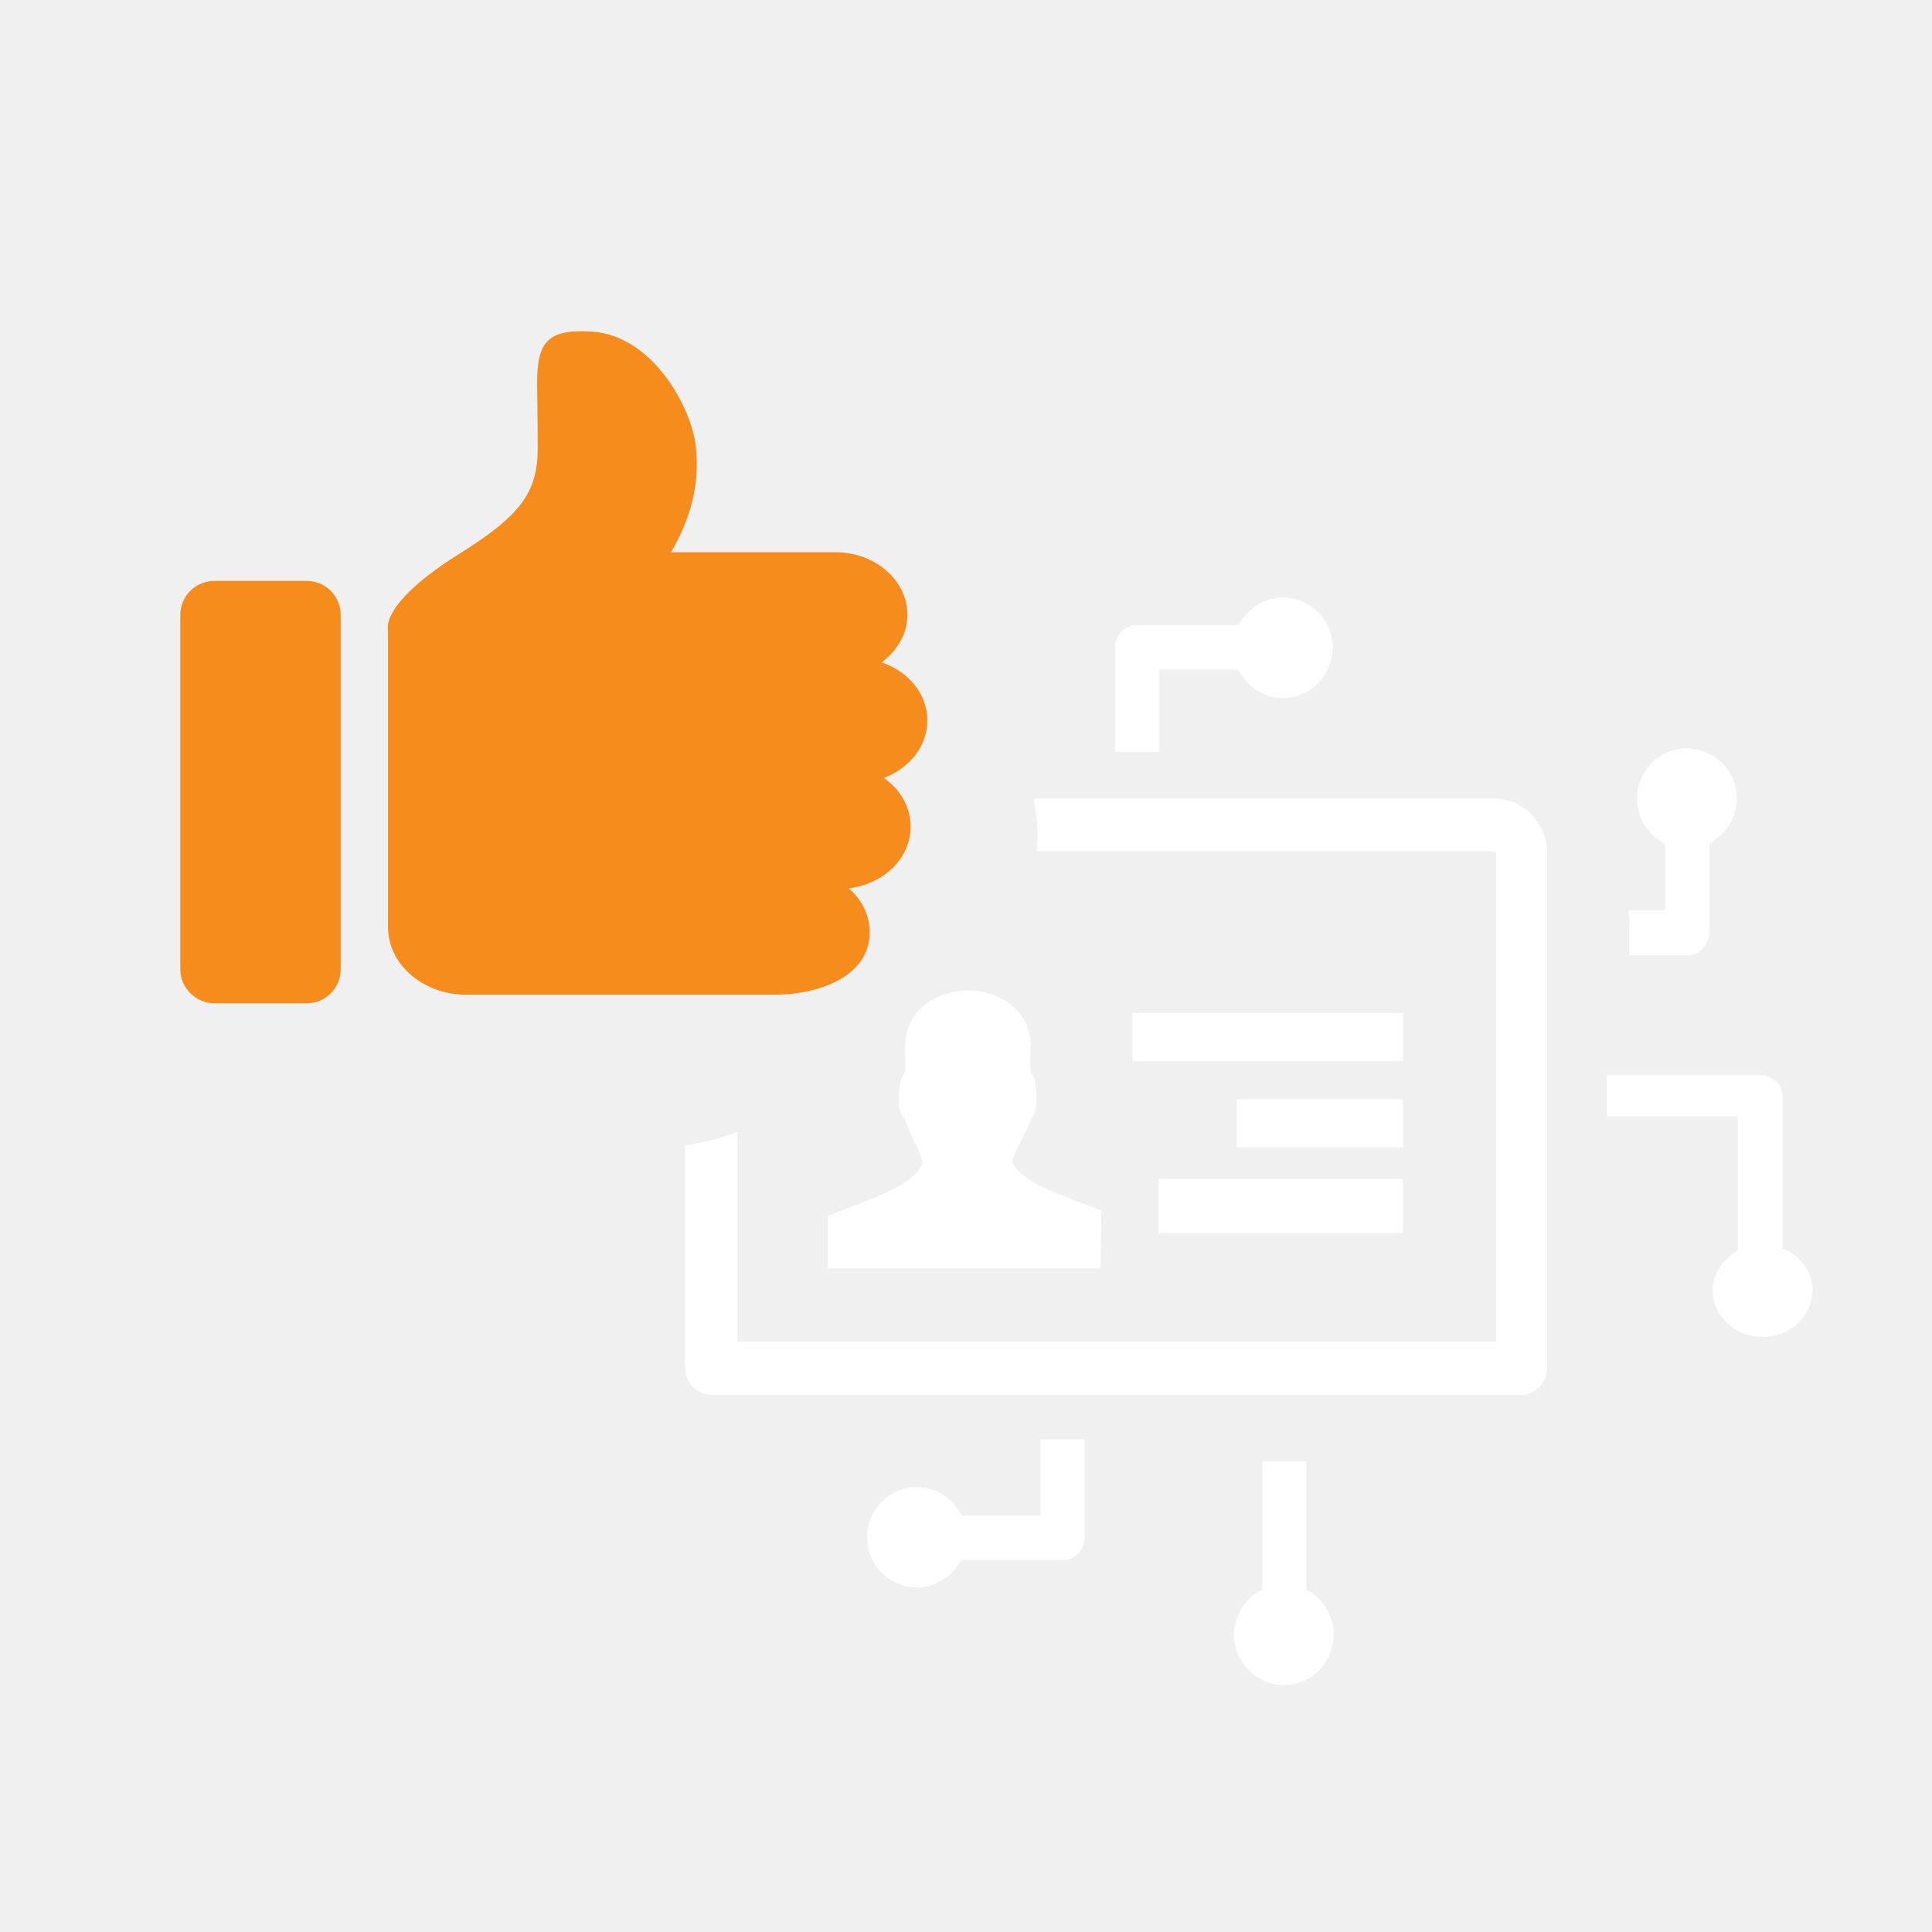
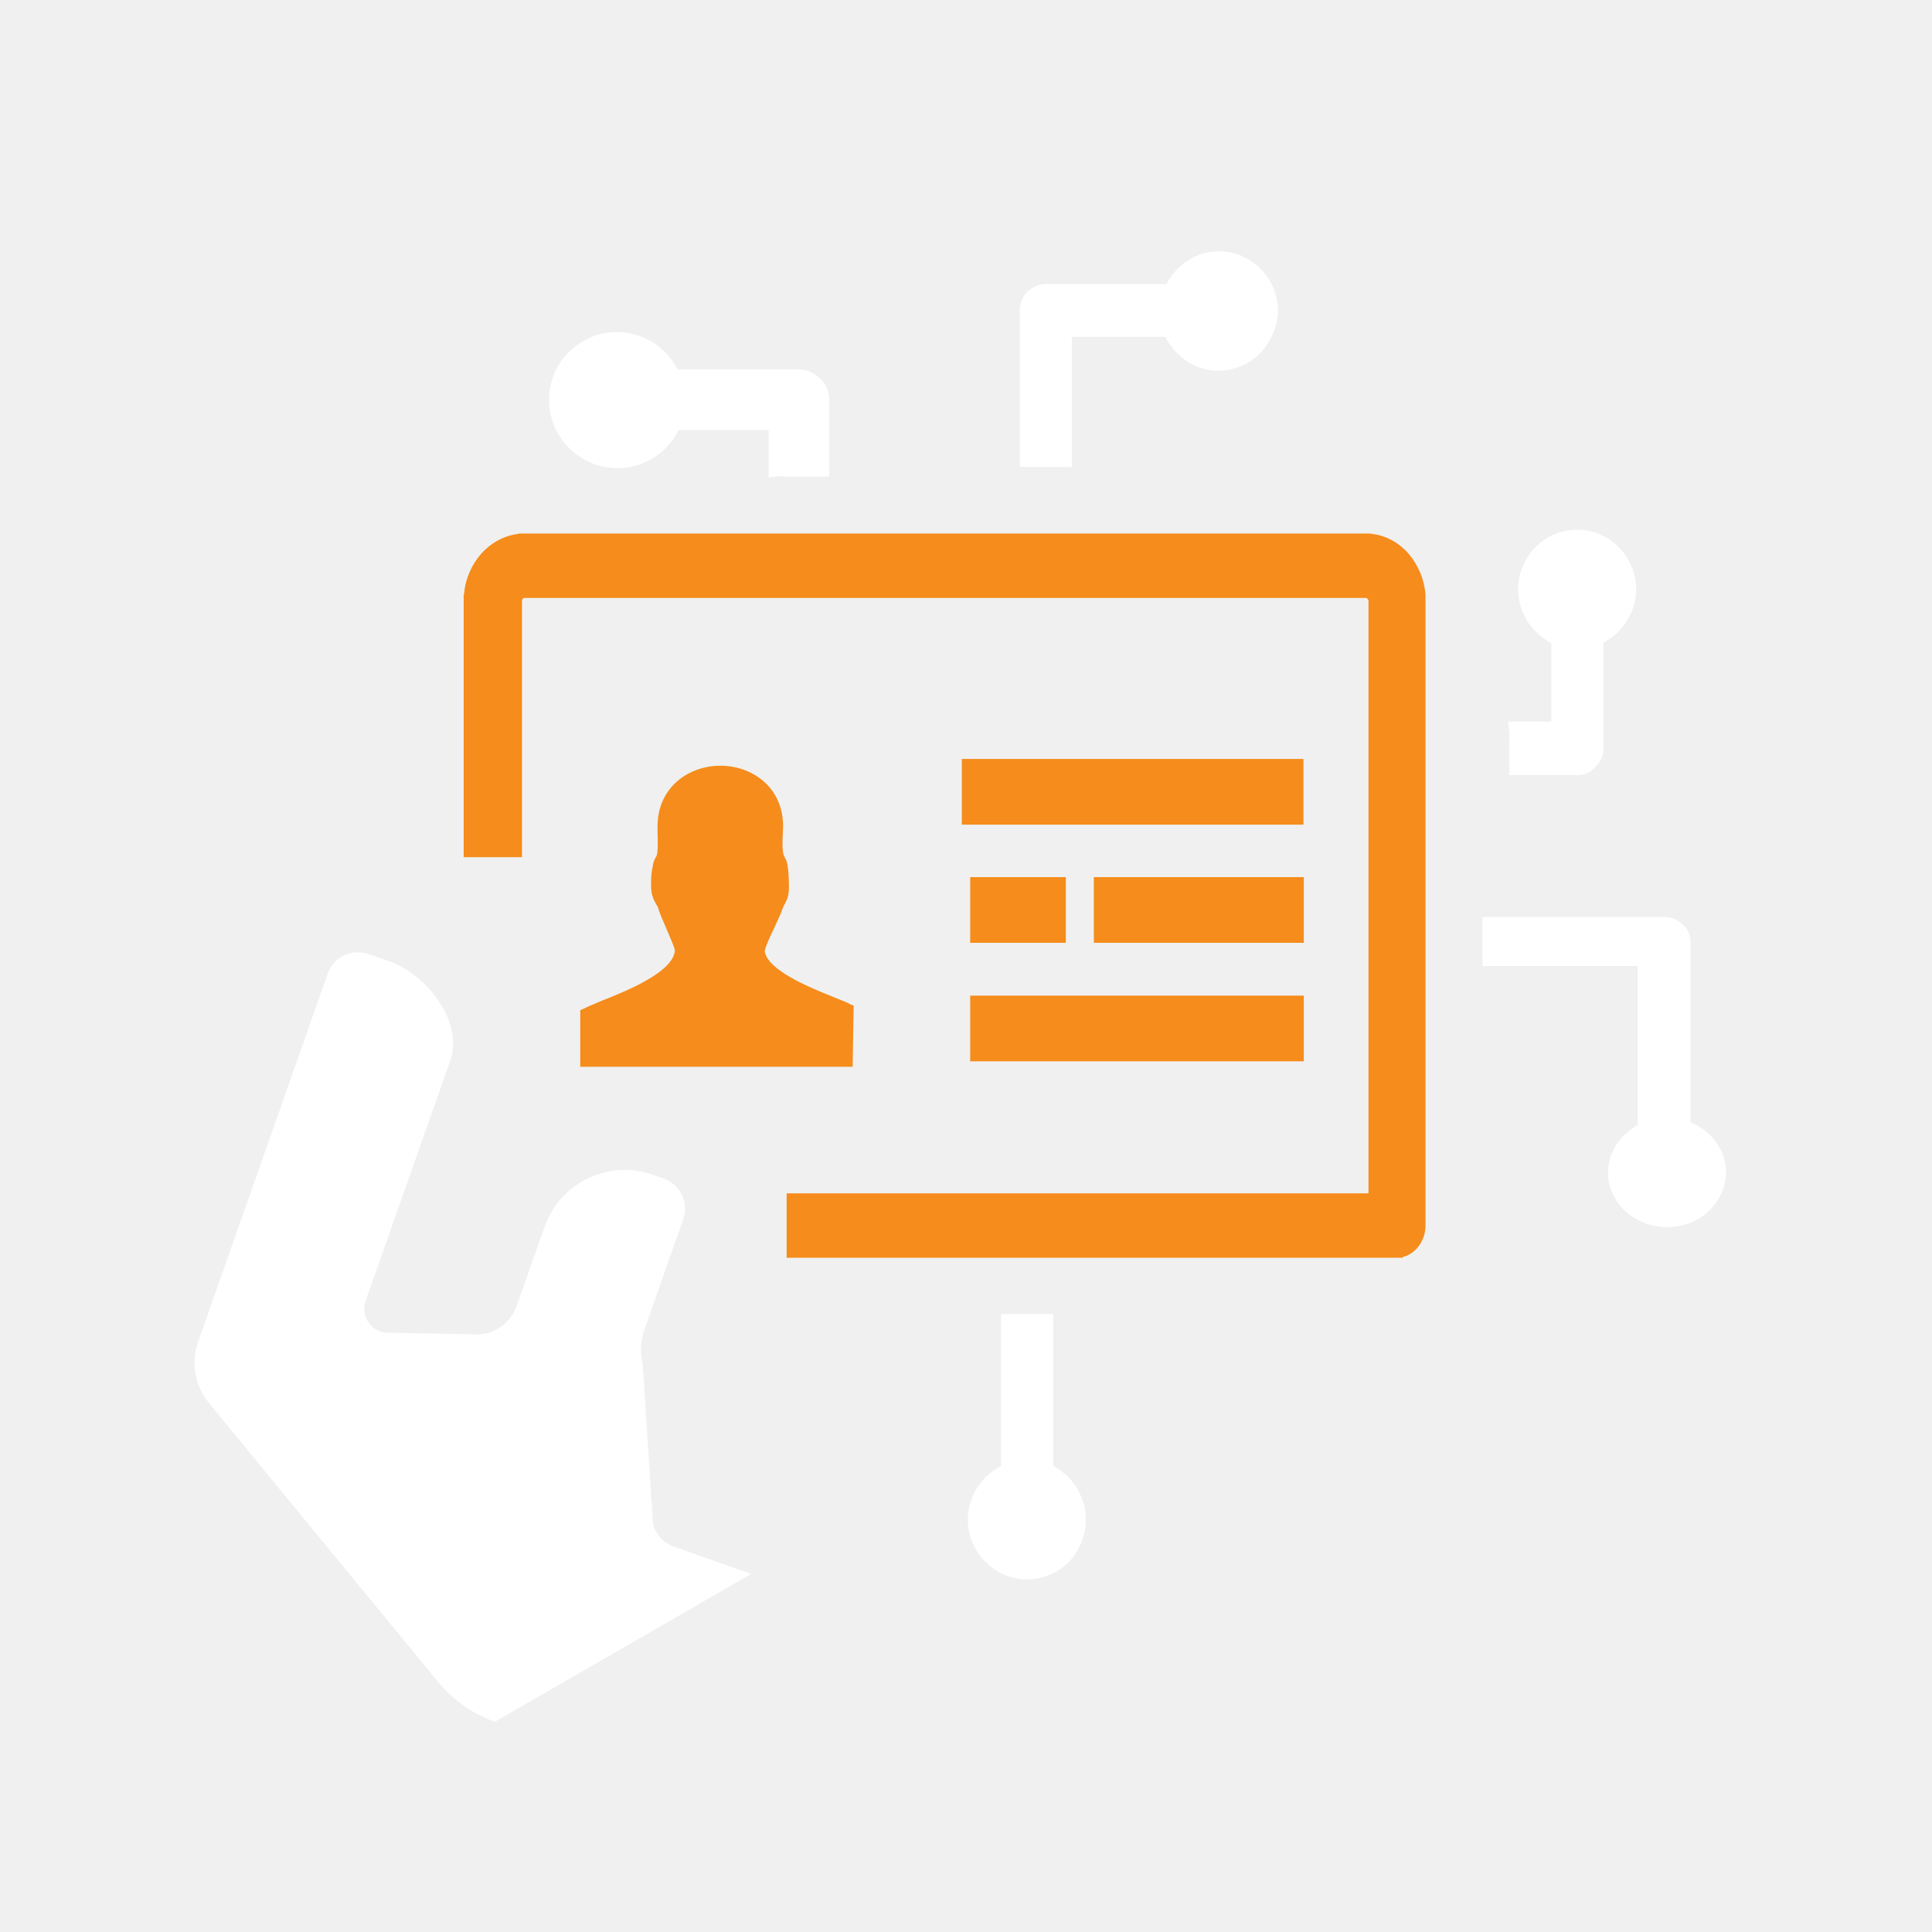
<svg xmlns="http://www.w3.org/2000/svg" version="1.1" id="Layer_1" image-rendering="optimizeQuality" text-rendering="geometricPrecision" shape-rendering="geometricPrecision" x="0px" y="0px" viewBox="0 0 600 600" style="enable-background:new 0 0 600 600;" xml:space="preserve">
  <style type="text/css">
	.st0{fill-rule:evenodd;clip-rule:evenodd;fill:#FFFFFF;}
	.st1{fill:none;}
	.st2{fill:#F58C1B;}
	.st3{fill:#FFFFFF;}
</style>
  <g>
    <path class="st0" d="M491.6,1107.2c-1.8-4.4-1.8-9.3,0-13.6c1.7-4,4.9-7.3,8.8-9.3V1056h-16.3v-15.9h24.2c2.2,0,4.2,0.9,5.6,2.3   c1.5,1.5,2.3,3.5,2.3,5.6v36.6c3.7,1.9,6.7,5.2,8.3,9c1.8,4.3,1.8,9.2,0,13.5v0.1c-2.8,6.7-9.3,11-16.5,11   C500.9,1118.2,494.4,1113.8,491.6,1107.2L491.6,1107.2z" />
    <path class="st0" d="M557.3,1001.2h-73.2v-15.9h65.2v-51.9c-3.4-2-6.1-5-7.6-8.7c-1.8-4.4-1.8-9.3,0-13.6   c2.8-6.7,9.3-11.1,16.5-11.1c7.3,0,13.7,4.4,16.5,11.1c1.8,4.3,1.8,9.2,0.1,13.5l-0.1,0.1c-1.8,4.3-5.2,7.7-9.4,9.5v59   c0,2.2-0.9,4.2-2.3,5.6C561.4,1000.4,559.4,1001.2,557.3,1001.2L557.3,1001.2z" />
    <path class="st0" d="M494.9,934.2h-10.8v-11.1h0.1c0-1.6-0.2-3.2-0.5-4.9h3.2v-23.5c-3.9-1.9-7.1-5.2-8.7-9.3   c-1.8-4.4-1.8-9.3,0-13.6c2.8-6.7,9.3-11.1,16.5-11.1s13.6,4.3,16.4,10.9l0.1,0.1c1.8,4.4,1.8,9.3,0,13.6c-1.6,3.9-4.6,7.2-8.4,9.1   v31.7c0,2.2-0.9,4.2-2.4,5.6C499,933.4,497,934.2,494.9,934.2L494.9,934.2z" />
  </g>
  <g>
    <path class="st0" d="M182.3,1132.6c4.4-1.8,9.3-1.8,13.6,0c4,1.7,7.3,4.9,9.3,8.8h28.3v-16.3h15.9v24.2c0,2.2-0.9,4.2-2.3,5.6   c-1.5,1.5-3.5,2.3-5.6,2.3h-36.6c-1.9,3.7-5.2,6.7-9,8.3c-4.3,1.8-9.2,1.8-13.5,0h-0.1c-6.7-2.8-11-9.3-11-16.5   C171.2,1141.9,175.6,1135.4,182.3,1132.6L182.3,1132.6z" />
    <path class="st0" d="M295.3,1183.2v-58h15.9v58c3.8,1.9,6.9,5.2,8.5,9.2c1.8,4.3,1.8,9.2,0,13.6v0.1c-2.8,6.7-9.3,11-16.5,11   c-7.3,0-13.7-4.4-16.5-11.1c-1.8-4.3-1.8-9.2,0-13.5v-0.1C288.4,1188.4,291.4,1185.1,295.3,1183.2L295.3,1183.2z" />
    <path class="st0" d="M355.2,1136v-10.8h11.1v0.1c1.6,0,3.2-0.2,4.8-0.5v3.2h23.5c1.9-3.9,5.2-7.1,9.3-8.7c4.4-1.8,9.3-1.8,13.6,0   c6.7,2.8,11,9.3,11,16.5s-4.3,13.6-10.9,16.4l-0.1,0.1c-4.4,1.8-9.3,1.8-13.6,0c-3.9-1.6-7.2-4.6-9.1-8.4h-31.5   c-2.2,0-4.2-0.9-5.6-2.4C356,1140.1,355.2,1138.1,355.2,1136L355.2,1136z" />
  </g>
  <g>
    <path class="st0" d="M108.8,871.9c1.8,4.4,1.8,9.4,0,13.6c-1.7,4.1-4.9,7.3-8.8,9.3v28.3h16.3v16H92.1c-2.2,0-4.2-0.9-5.6-2.3   c-1.5-1.5-2.3-3.5-2.3-5.6v-36.6c-3.7-1.9-6.7-5.2-8.3-9c-1.8-4.3-1.8-9.2-0.1-13.5l0.1-0.2c2.8-6.7,9.3-11,16.5-11   C99.5,861,106,865.3,108.8,871.9L108.8,871.9z" />
    <path class="st0" d="M58.3,985h58v15.8h-58c-1.9,3.8-5.2,6.9-9.2,8.6c-4.3,1.8-9.2,1.8-13.5,0h-0.1c-6.7-2.8-11-9.3-11-16.5   s4.4-13.7,11.1-16.5c4.3-1.8,9.2-1.8,13.5,0l0.1,0.1C53.1,978.1,56.4,981.2,58.3,985L58.3,985z" />
    <path class="st0" d="M105.5,1044.9h10.8v11.9h-0.1c0,1.3,0.1,2.7,0.3,4h-3.1v23.5c3.9,1.9,7,5.2,8.7,9.3c1.8,4.4,1.8,9.3,0,13.6   c-2.8,6.7-9.3,11.1-16.5,11.1s-13.6-4.3-16.4-10.9l-0.1-0.1c-3.5-8.6,0.1-18.5,8.4-22.7v-31.5c0-2.2,0.9-4.2,2.3-5.6   C101.4,1045.8,103.4,1044.9,105.5,1044.9z" />
  </g>
  <g>
    <path class="st0" d="M420.6,850.5c-4.4,1.8-9.4,1.8-13.6,0c-4.1-1.7-7.3-4.9-9.3-8.8h-28.3V858h-15.9v-24.2c0-2.2,0.9-4.2,2.3-5.6   c1.5-1.5,3.5-2.3,5.6-2.3H398c1.9-3.7,5.2-6.7,9-8.3c4.3-1.8,9.2-1.8,13.6-0.1l0.1,0.1c6.7,2.8,11,9.3,11,16.5   C431.6,841.2,427.3,847.7,420.6,850.5L420.6,850.5z" />
    <path class="st0" d="M305.1,784.8V858h-15.9v-65.2h-51.9c-2,3.4-5,6.1-8.7,7.6c-4.4,1.8-9.3,1.8-13.6,0c-6.7-2.8-11-9.3-11-16.5   c0-9.8,8-17.8,17.8-17.8c2.3,0,4.6,0.5,6.7,1.3l0.1,0.1c4.3,1.8,7.7,5.2,9.5,9.4h59c2.2,0,4.2,0.9,5.6,2.3   C304.3,780.7,305.1,782.7,305.1,784.8L305.1,784.8z" />
    <path class="st0" d="M247.6,847.2V858h-11.9v-0.1c-1.3,0-2.7,0.1-4,0.3v-3.1h-23.5c-1.9,3.9-5.2,7-9.3,8.7c-4.4,1.8-9.3,1.8-13.6,0   c-6.7-2.8-11.1-9.3-11.1-16.5s4.3-13.6,10.9-16.4l0.1-0.1c8.6-3.5,18.5,0.1,22.7,8.4h31.6c2.2,0,4.2,0.9,5.6,2.3   C246.8,843.1,247.6,845.1,247.6,847.2z" />
  </g>
  <g>
    <path class="st1" d="M167.6,1076.2h263V909.1l0,0v-2.2c0-0.2-0.1-0.3-0.3-0.5c-0.1-0.1-0.3-0.2-0.4-0.3h-0.2H168.2   c-0.1,0-0.3,0.1-0.4,0.2c-0.1,0.1-0.2,0.3-0.3,0.5v2.1l0,0v167.3H167.6z M410.6,1038.7H307v-18.8h103.7L410.6,1038.7L410.6,1038.7z    M307,1005v-18.8h29.7v18.8H307z M410.6,1005h-65.3v-18.8h65.3L410.6,1005L410.6,1005z M304.4,952.3h106.2v18.8H304.4V952.3z    M187.5,1021.7l1.1-0.5c1.7-0.8,4-1.6,6.8-2.7c9.4-3.5,25.1-9.4,25.9-16.3c0-1-1.8-4.7-3-7.2c-1.2-2.6-2.5-5.2-3.1-7.2   c-0.1-0.2-0.3-0.4-0.4-0.6c-1.2-1.9-2.1-3.3-2.1-6.6c0-1.6,0-3.4,0.3-5.2l0.1-0.5c0.3-1.9,0.4-2.4,1.5-4.1c0.6-1,0.5-5.8,0.4-7.7   c0-0.8,0-1.4,0-1.9c0-13.2,11.4-20,22.5-20c11.2,0,22.5,6.9,22.5,20c0,0.7,0,1.4-0.1,2.3c-0.1,2.5-0.3,6.3,0.7,7.7   c0.8,1.1,1,1.7,1,2.8c0,0.2,0.1,0.4,0.1,0.7c0.4,2,0.4,4,0.4,6c0,3.2-0.9,4.7-2,6.7c-0.1,0.2-0.3,0.4-0.4,0.7   c-0.7,1.9-1.9,4.3-3.1,6.7c-1.2,2.3-3.2,6.2-3.2,7.3c1.2,6.2,15.7,11.5,24.2,14.8c2.6,1,4.9,1.8,6.4,2.5l1.1,0.5v20.6h-97.7   L187.5,1021.7L187.5,1021.7z" />
    <rect x="307" y="1019.9" class="st2" width="103.7" height="18.8" />
    <path class="st2" d="M448.5,905.3c-0.4-4.4-2.3-8.5-5.3-11.7c-3.1-3.2-7.2-5.2-11.5-5.6v-0.1H168.4h-1.9v0.1   c-4.3,0.5-8.3,2.4-11.5,5.6c-3.1,3.2-5,7.3-5.4,11.7h-0.1v3.8v175.6c0,0.3,0,0.5,0,0.8c0,2.5,1,4.8,2.7,6.5s4,2.8,6.4,2.8l0,0h281   h1.9v-0.2c4-0.9,7.1-4.6,7.1-9L448.5,905.3L448.5,905.3L448.5,905.3z M167.6,907c0.1-0.2,0.2-0.4,0.3-0.5s0.2-0.2,0.4-0.2h261.6   h0.2c0.1,0,0.3,0.1,0.4,0.3c0.1,0.1,0.2,0.3,0.3,0.5v2.2l0,0v167.1H167.6V909.1l0,0V907z" />
    <rect x="307" y="986.1" class="st2" width="29.7" height="18.8" />
    <rect x="345.4" y="986.1" class="st2" width="65.3" height="18.8" />
    <rect x="304.4" y="952.3" class="st2" width="106.2" height="18.8" />
    <path class="st2" d="M285.1,1019.7l-1.1-0.5c-1.6-0.8-3.8-1.5-6.4-2.5c-8.6-3.2-23-8.6-24.2-14.8c0-1,2-5,3.2-7.3   c1.2-2.4,2.5-4.8,3.1-6.7c0.1-0.2,0.3-0.5,0.4-0.7c1.2-1.9,2.1-3.3,2-6.7c0-2-0.1-4-0.4-6c-0.1-0.3-0.1-0.5-0.1-0.7   c-0.2-1-0.3-1.6-1-2.8c-1-1.3-0.8-5.2-0.7-7.7c0-0.9,0.1-1.6,0.1-2.3c0-13.2-11.4-20-22.5-20s-22.5,6.9-22.5,20c0,0.5,0,1.1,0,1.9   c0.1,1.8,0.2,6.7-0.4,7.7c-1.1,1.8-1.2,2.2-1.5,4.1l-0.1,0.5c-0.3,1.8-0.3,3.6-0.3,5.2c0,3.2,0.9,4.7,2.1,6.6   c0.1,0.2,0.3,0.4,0.4,0.6c0.6,1.9,1.8,4.6,3.1,7.2c1.1,2.5,3,6.2,3,7.2c-0.8,6.9-16.5,12.8-25.9,16.3c-2.7,1-5.1,1.9-6.8,2.7   l-1.1,0.5v18.6H285L285.1,1019.7L285.1,1019.7z" />
  </g>
  <g>
    <path class="st3" d="M960.5,10h-29.9l3.1-16.5c1.2-5.1,2.2-11.6-0.7-16.4c-1.9-3.2-5.5-5.2-9.3-5.2l0,0c-2.5,0-7.3,0.9-11,7.2   l-24,38.7H871c-2.1,0-3.9,1.7-3.9,3.9s1.7,3.9,3.9,3.9h19.9c1.3,0,2.6-0.7,3.3-1.8l25.2-40.6c1.3-2.2,2.9-3.4,4.4-3.4   c1.2,0,2.2,0.7,2.6,1.4c1.6,2.7,0.2,8.7-0.3,10.8l-4,21.2c-0.2,1.1,0.1,2.3,0.8,3.2s1.8,1.4,3,1.4h34.6c2.3,0,4.2,1.8,4.2,3.9   c0,2.2-1.9,3.9-4.2,3.9h-4.9c-0.1,0-0.1,0-0.2,0h-7.6c-2.1,0-3.9,1.7-3.9,3.9s1.7,3.9,3.9,3.9h8.4c0.4,0,0.8,0,1.2,0.1   c3.4,0.1,3.4,0.1,3.4,3.9c0,1.8-0.9,3.8-3.5,3.8h-11.2c-2.1,0-3.9,1.7-3.9,3.9s1.7,3.9,3.9,3.9h5.8c2.1,0,5.6,0.5,5.6,4   c0,2.1-1.7,3.6-4.1,3.6h-9.8c-2.1,0-3.9,1.7-3.9,3.9c0,2.1,1.7,3.9,3.9,3.9h0.8c7.3,0,8,0.7,8,4.1c0,1.3-0.3,2.3-0.8,2.8   c-0.6,0.6-1.9,1-3.5,1h-43.7c-3.2,0-5.6-1.8-8.1-3.8s-5.4-4.2-9.2-4.2h-16.3c-2.1,0-3.9,1.7-3.9,3.9c0,2.1,1.7,3.9,3.9,3.9h16.3   c1.1,0,2.7,1.3,4.4,2.6c3,2.3,7,5.4,12.8,5.4H948c3.8,0,6.9-1.1,9-3.2c2-2,3.1-4.8,3-8.3c0-2.2-0.4-4-1-5.5c3.7-1.9,6.1-5.6,6.1-10   c0-2.1-0.5-4.1-1.6-6c3-2,4.8-5.5,4.8-9.6c0-2.6-0.4-4.7-1-6.3c3-2.1,4.9-5.6,4.9-9.4C972.4,15.3,967.1,10,960.5,10z" />
  </g>
  <g>
-     <path class="st0" d="M546.7,333.9H499v12.8h40.7v41.7c-2.9,1.6-5.3,4-6.6,7c-1.6,3.5-1.6,7.5,0,10.9c2.4,5.4,8,8.9,14.3,8.9   s11.8-3.5,14.3-8.9c1.6-3.5,1.6-7.4,0.1-10.9l-0.1-0.1c-1.6-3.5-4.5-6.2-8.1-7.6v-47.4c0-1.8-0.8-3.4-2-4.5   C550.2,334.5,548.5,333.9,546.7,333.9L546.7,333.9z" />
-     <path class="st0" d="M524,296.7h-18V287h0.1c0-1.4-0.2-2.8-0.4-4.3h11.4v-20.6c-3.4-1.7-6.1-4.6-7.5-8.1c-1.6-3.9-1.6-8.1,0-11.9   c2.4-5.9,8-9.7,14.3-9.7c6.2,0,11.8,3.8,14.2,9.5l0.1,0.1c1.6,3.9,1.6,8.1,0,11.9c-1.4,3.4-4,6.3-7.3,8v27.7c0,1.9-0.8,3.7-2.1,4.9   C527.5,296,525.8,296.7,524,296.7L524,296.7z" />
+     <path class="st0" d="M1139.2,455.9h-47.7v12.8h40.7v41.7c-2.9,1.6-5.3,4-6.6,7c-1.6,3.5-1.6,7.5,0,10.9c2.4,5.4,8,8.9,14.3,8.9   c6.3,0,11.8-3.5,14.3-8.9c1.6-3.5,1.6-7.4,0.1-10.9l-0.1-0.1c-1.6-3.5-4.5-6.2-8.1-7.6v-47.4c0-1.8-0.8-3.4-2-4.5   C1142.7,456.5,1141,455.9,1139.2,455.9L1139.2,455.9z" />
+     <path class="st0" d="M1116.5,418.7h-18V409h0.1c0-1.4-0.2-2.8-0.4-4.3h11.4v-20.6c-3.4-1.7-6.1-4.6-7.5-8.1   c-1.6-3.9-1.6-8.1,0-11.9c2.4-5.9,8-9.7,14.3-9.7c6.2,0,11.8,3.8,14.2,9.5l0.1,0.1c1.6,3.9,1.6,8.1,0,11.9c-1.4,3.4-4,6.3-7.3,8   v27.7c0,1.9-0.8,3.7-2.1,4.9C1120,418,1118.3,418.7,1116.5,418.7L1116.5,418.7z" />
  </g>
  <g>
-     <path class="st0" d="M278.8,463c3.8-1.6,8-1.6,11.8,0c3.5,1.5,6.3,4.3,8,7.7h24.5V447h13.7v30.6c0,1.9-0.8,3.7-2,4.9   c-1.3,1.3-3,2-4.8,2h-31.6c-1.6,3.2-4.5,5.9-7.8,7.3c-3.7,1.6-8,1.6-11.7,0h-0.1c-5.8-2.5-9.5-8.1-9.5-14.4   C269.2,471.2,273,465.5,278.8,463L278.8,463z" />
-     <path class="st0" d="M392,493.6v-39.8h13.7v39.8c3.3,1.7,6,4.6,7.3,8.1c1.6,3.8,1.6,8.1,0,11.9v0.1c-2.4,5.9-8,9.6-14.3,9.6   s-11.8-3.9-14.3-9.7c-1.6-3.8-1.6-8.1,0-11.8v-0.1C386,498.1,388.6,495.3,392,493.6L392,493.6z" />
+     <path class="st0" d="M871.3,585c3.8-1.6,8-1.6,11.8,0c3.5,1.5,6.3,4.3,8,7.7h24.5V569h13.7v30.6c0,1.9-0.8,3.7-2,4.9   c-1.3,1.3-3,2-4.8,2h-31.6c-1.6,3.2-4.5,5.9-7.8,7.3c-3.7,1.6-8,1.6-11.7,0h-0.1c-5.8-2.5-9.5-8.1-9.5-14.4   C861.7,593.2,865.5,587.5,871.3,585L871.3,585z" />
+     <path class="st0" d="M984.5,615.6v-39.8h13.7v39.8c3.3,1.7,6,4.6,7.3,8.1c1.6,3.8,1.6,8.1,0,11.9v0.1c-2.4,5.9-8,9.6-14.3,9.6   s-11.8-3.9-14.3-9.7c-1.6-3.8-1.6-8.1,0-11.8v-0.1C978.5,620.1,981.1,617.3,984.5,615.6L984.5,615.6z" />
  </g>
  <g>
-     <path class="st0" d="M404.3,215.6c-3.8,1.6-8.1,1.6-11.8,0c-3.5-1.5-6.3-4.3-8-7.7H360v25.6h-13.7V201c0-1.9,0.8-3.7,2-4.9   c1.3-1.3,3-2,4.8-2h31.6c1.6-3.2,4.5-5.9,7.8-7.3c3.7-1.6,8-1.6,11.8-0.1l0.1,0.1c5.8,2.5,9.5,8.1,9.5,14.4   C413.8,207.5,410.1,213.2,404.3,215.6L404.3,215.6z" />
+     <path class="st0" d="M996.8,337.6c-3.8,1.6-8.1,1.6-11.8,0c-3.5-1.5-6.3-4.3-8-7.7h-24.5v25.6h-13.7V323c0-1.9,0.8-3.7,2-4.9   c1.3-1.3,3-2,4.8-2h31.6c1.6-3.2,4.5-5.9,7.8-7.3c3.7-1.6,8-1.6,11.8-0.1l0.1,0.1c5.8,2.5,9.5,8.1,9.5,14.4   C1006.3,329.5,1002.6,335.2,996.8,337.6L996.8,337.6z" />
  </g>
-   <path class="st1" d="M229,416.5h235.4V267l0,0v-2c0-0.2-0.1-0.3-0.3-0.4c-0.1-0.1-0.3-0.2-0.4-0.3H496H262.1  c-32.6,0-32.8,0.1-32.9,0.2c-0.1,0.1-0.2,0.3-0.3,0.4v1.9v29v149.8L229,416.5z M446.6,383h-92.7v-16.8h92.8L446.6,383L446.6,383z   M353.8,352.8V336h26.6v16.8H353.8z M446.6,352.8h-58.5V336h58.5V352.8L446.6,352.8z M351.5,305.6h95.1v16.8h-95.1V305.6z   M246.9,367.7l1-0.4c1.5-0.7,3.6-1.4,6.1-2.4c8.4-3.1,22.5-8.4,23.2-14.6c0-0.9-1.6-4.2-2.7-6.4c-1.1-2.3-2.2-4.7-2.8-6.4  c-0.1-0.2-0.3-0.4-0.4-0.5c-1.1-1.7-1.9-3-1.9-5.9c0-1.4,0-3,0.3-4.7l0.1-0.4c0.3-1.7,0.4-2.1,1.3-3.7c0.5-0.9,0.4-5.2,0.4-6.9  c0-0.7,0-1.3,0-1.7c0-11.8,10.2-17.9,20.1-17.9c10,0,20.1,6.2,20.1,17.9c0,0.6,0,1.3-0.1,2.1c-0.1,2.2-0.3,5.6,0.6,6.9  c0.7,1,0.9,1.5,0.9,2.5c0,0.2,0.1,0.4,0.1,0.6c0.4,1.8,0.4,3.6,0.4,5.4c0,2.9-0.8,4.2-1.8,6c-0.1,0.2-0.3,0.4-0.4,0.6  c-0.6,1.7-1.7,3.8-2.8,6c-1.1,2.1-2.9,5.5-2.9,6.5c1.1,5.5,14.1,10.3,21.7,13.2c2.3,0.9,4.4,1.6,5.7,2.2l1,0.4v18.4h-87.5  L246.9,367.7L246.9,367.7z" />
-   <rect x="359.8" y="366.1" class="st3" width="75.9" height="16.8" />
-   <rect x="384.1" y="341.4" class="st3" width="51.6" height="14.9" />
-   <rect x="351.7" y="314.6" class="st3" width="84" height="14.9" />
-   <path class="st3" d="M342,376l-1-0.4c-1.4-0.7-3.3-1.3-5.6-2.2c-7.5-2.8-20-7.5-21-12.9c0-0.9,1.7-4.4,2.8-6.4  c1-2.1,2.2-4.2,2.7-5.8c0.1-0.2,0.3-0.4,0.3-0.6c1-1.7,1.8-2.9,1.7-5.8c0-1.7-0.1-3.5-0.3-5.2c-0.1-0.3-0.1-0.4-0.1-0.6  c-0.2-0.9-0.3-1.4-0.9-2.4c-0.9-1.1-0.7-4.5-0.6-6.7c0-0.8,0.1-1.4,0.1-2c0-11.5-9.9-17.4-19.5-17.4s-19.5,6-19.5,17.4  c0,0.4,0,1,0,1.7c0.1,1.6,0.2,5.8-0.3,6.7c-1,1.6-1,1.9-1.3,3.6l-0.1,0.4c-0.3,1.6-0.3,3.1-0.3,4.5c0,2.8,0.8,4.1,1.8,5.7  c0.1,0.2,0.3,0.3,0.3,0.5c0.5,1.7,1.6,4,2.7,6.3c1,2.2,2.6,5.4,2.6,6.3c-0.7,6-14.3,11.2-22.5,14.2c-2.3,0.9-4.4,1.7-5.9,2.4l-1,0.4  v16.2h84.7L342,376L342,376z" />
+   <path class="st1" d="M821.5,538.5h235.4V389l0,0v-2c0-0.2-0.1-0.3-0.3-0.4c-0.1-0.1-0.3-0.2-0.4-0.3h32.3H854.6  c-32.6,0-32.8,0.1-32.9,0.2c-0.1,0.1-0.2,0.3-0.3,0.4v1.9v29v149.8L821.5,538.5z M1039.1,505h-92.7v-16.8h92.8L1039.1,505  L1039.1,505z M946.3,474.8V458h26.6v16.8H946.3z M1039.1,474.8h-58.5V458h58.5V474.8L1039.1,474.8z M944,427.6h95.1v16.8H944V427.6z   M839.4,489.7l1-0.4c1.5-0.7,3.6-1.4,6.1-2.4c8.4-3.1,22.5-8.4,23.2-14.6c0-0.9-1.6-4.2-2.7-6.4c-1.1-2.3-2.2-4.7-2.8-6.4  c-0.1-0.2-0.3-0.4-0.4-0.5c-1.1-1.7-1.9-3-1.9-5.9c0-1.4,0-3,0.3-4.7l0.1-0.4c0.3-1.7,0.4-2.1,1.3-3.7c0.5-0.9,0.4-5.2,0.4-6.9  c0-0.7,0-1.3,0-1.7c0-11.8,10.2-17.9,20.1-17.9c10,0,20.1,6.2,20.1,17.9c0,0.6,0,1.3-0.1,2.1c-0.1,2.2-0.3,5.6,0.6,6.9  c0.7,1,0.9,1.5,0.9,2.5c0,0.2,0.1,0.4,0.1,0.6c0.4,1.8,0.4,3.6,0.4,5.4c0,2.9-0.8,4.2-1.8,6c-0.1,0.2-0.3,0.4-0.4,0.6  c-0.6,1.7-1.7,3.8-2.8,6c-1.1,2.1-2.9,5.5-2.9,6.5c1.1,5.5,14.1,10.3,21.7,13.2c2.3,0.9,4.4,1.6,5.7,2.2l1,0.4v18.4h-87.5  L839.4,489.7L839.4,489.7z" />
+   <rect x="952.3" y="488.1" class="st3" width="75.9" height="16.8" />
+   <rect x="976.6" y="463.4" class="st3" width="51.6" height="14.9" />
+   <rect x="944.2" y="436.6" class="st3" width="84" height="14.9" />
+   <path class="st3" d="M934.5,498l-1-0.4c-1.4-0.7-3.3-1.3-5.6-2.2c-7.5-2.8-20-7.5-21-12.9c0-0.9,1.7-4.4,2.8-6.4  c1-2.1,2.2-4.2,2.7-5.8c0.1-0.2,0.3-0.4,0.3-0.6c1-1.7,1.8-2.9,1.7-5.8c0-1.7-0.1-3.5-0.3-5.2c-0.1-0.3-0.1-0.4-0.1-0.6  c-0.2-0.9-0.3-1.4-0.9-2.4c-0.9-1.1-0.7-4.5-0.6-6.7c0-0.8,0.1-1.4,0.1-2c0-11.5-9.9-17.4-19.5-17.4c-9.6,0-19.5,6-19.5,17.4  c0,0.4,0,1,0,1.7c0.1,1.6,0.2,5.8-0.3,6.7c-1,1.6-1,1.9-1.3,3.6l-0.1,0.4c-0.3,1.6-0.3,3.1-0.3,4.5c0,2.8,0.8,4.1,1.8,5.7  c0.1,0.2,0.3,0.3,0.3,0.5c0.5,1.7,1.6,4,2.7,6.3c1,2.2,2.6,5.4,2.6,6.3c-0.7,6-14.3,11.2-22.5,14.2c-2.3,0.9-4.4,1.7-5.9,2.4l-1,0.4  v16.2h84.7L934.5,498L934.5,498z" />
  <g>
-     <path class="st3" d="M480.5,263.6c-0.4-3.9-2.1-7.6-4.7-10.5c-2.8-2.9-6.4-4.7-10.3-5V248H321.1c0.7,3.9,1.1,8,1.1,12.1   c0,1.5-0.1,2.9-0.2,4.3h141.8h0.2c0.1,0,0.3,0.1,0.4,0.3c0.1,0.1,0.2,0.3,0.3,0.4v2v149.6H229v-65.2c-5.1,2-10.6,3.4-16.2,4.2v68.5   c0,0.3,0,0.4,0,0.7c0,2.2,0.9,4.3,2.4,5.8s3.6,2.5,5.7,2.5h251.5h1.7V433c3.6-0.8,6.4-4.1,6.4-8.1V263.6z" />
+     <path class="st3" d="M1073,385.6c-0.4-3.9-2.1-7.6-4.7-10.5c-2.8-2.9-6.4-4.7-10.3-5V370H913.6c0.7,3.9,1.1,8,1.1,12.1   c0,1.5-0.1,2.9-0.2,4.3h141.8h0.2c0.1,0,0.3,0.1,0.4,0.3c0.1,0.1,0.2,0.3,0.3,0.4v2v149.6H821.5v-65.2c-5.1,2-10.6,3.4-16.2,4.2   v68.5c0,0.3,0,0.4,0,0.7c0,2.2,0.9,4.3,2.4,5.8s3.6,2.5,5.7,2.5h251.5h1.7V555c3.6-0.8,6.4-4.1,6.4-8.1V385.6z" />
  </g>
+   <path class="st2" d="M755.8,504.7v-23.6c0-3.2,1.8-6.1,4.8-7.8l47.9-18c3.3-1.9,7.1-2.9,11-2.9h37.8c5.7,0,10.3-4.1,10.3-9.2v-3.1  c0-13.6-12.3-24.6-27.4-24.6h-27.6c-5.5,0-10.5-3-12.7-7.6l-9.2-24.3c-2.1-4.6,1.6-9.6,7.1-9.6h82.9c13.3,0,24-14.2,24-26.1v-6.1  c0-5.1-4.6-9.2-10.3-9.2H767.2c-7.1,0-13.6,3.2-17.4,8.6l-60.7,88.5c-4.2,5.9-6.4,12.7-6.4,19.7" />
  <g>
-     <path class="st2" d="M274.5,241.6c7.9-3,13.5-9.8,13.5-17.9c0-8.2-5.9-15.2-14.2-18c4.8-3.6,8-8.8,8-14.8c0-10.7-10-19.4-22.4-19.4   h-51c4.9-8.4,9.2-19.4,7.7-32.7c-1.3-12.4-13.5-34.5-32.1-35.8c-14.4-1-17.2,3.6-17.2,16.2c0,0,0.2,12.2,0.2,19.9   c0,13.9-5.4,21-24.2,32.8c-24.8,15.5-22.3,23.5-22.3,23.5v92.5c0,11.6,10.9,21,24.2,21h39.6h56.7c12.4,0,29.1-5.2,29.1-19.4   c0-5.3-2.5-10.2-6.5-13.6c10.9-1.4,19.2-9.3,19.2-19.2C282.8,250.5,279.5,245.1,274.5,241.6z" />
-     <path class="st2" d="M95.1,180.4H66.7c-6,0-10.7,4.7-10.7,10.6V301c0,5.8,4.8,10.6,10.7,10.6h28.4c6,0,10.7-4.7,10.7-10.6V190.9   C105.8,185.1,101.1,180.4,95.1,180.4z" />
+     <rect x="301.3" y="309.2" class="st2" width="103.6" height="20.4" />
+     <path class="st2" d="M442.7,184.6c-0.4-4.8-2.3-9.2-5.3-12.7c-3.1-3.5-7.2-5.7-11.5-6.1v-0.1h-263H161v0.1   c-4.3,0.5-8.3,2.6-11.5,6.1c-3.1,3.5-5,7.9-5.4,12.7H144v4.1v77.5h18.1v-77.5v-2.3c0.1-0.2,0.2-0.4,0.3-0.5   c0.1-0.1,0.2-0.2,0.4-0.2h261.3h0.2c0.1,0,0.3,0.1,0.4,0.3c0.1,0.1,0.2,0.3,0.3,0.5v2.4v181.7H244.3v20h189.4h1.9v-0.2   c4-1,7.1-5,7.1-9.8L442.7,184.6z" />
+     <rect x="301.3" y="272.4" class="st2" width="29.7" height="20.4" />
+     <rect x="339.7" y="272.4" class="st2" width="65.2" height="20.4" />
+     <rect x="298.7" y="235.7" class="st2" width="106.1" height="20.4" />
+     <path class="st2" d="M265.1,312.3l-1-0.4c-1.4-0.8-3.3-1.4-5.6-2.4c-7.5-3-20-8.2-21-14c0-1,1.7-4.8,2.8-7c1-2.3,2.2-4.6,2.7-6.3   c0.1-0.2,0.3-0.4,0.3-0.7c1-1.8,1.8-3.2,1.7-6.3c0-1.8-0.1-3.8-0.3-5.7c-0.1-0.3-0.1-0.4-0.1-0.7c-0.2-1-0.3-1.5-0.9-2.6   c-0.9-1.2-0.7-4.9-0.6-7.3c0-0.9,0.1-1.5,0.1-2.2c0-12.5-9.9-18.9-19.5-18.9s-19.5,6.5-19.5,18.9c0,0.4,0,1.1,0,1.8   c0.1,1.7,0.2,6.3-0.3,7.3c-1,1.7-1,2.1-1.3,3.9l-0.1,0.4c-0.3,1.7-0.3,3.4-0.3,4.9c0,3,0.8,4.5,1.8,6.2c0.1,0.2,0.3,0.3,0.3,0.5   c0.5,1.8,1.6,4.3,2.7,6.8c1,2.4,2.6,5.9,2.6,6.8c-0.7,6.5-14.3,12.2-22.5,15.4c-2.3,1-4.4,1.8-5.9,2.6l-1,0.4v17.6h84.6   L265.1,312.3L265.1,312.3z" />
  </g>
+   <path class="st3" d="M233.3,488.8l-24.1-8.5c-3.2-1.1-5.6-3.8-6.4-7.1l-3.2-49.6c-0.9-3.6-0.7-7.4,0.6-10.9l12-34.1  c1.8-5.1-0.9-10.7-6.1-12.6l-3.1-1.1c-13.8-4.9-28.9,2.2-33.8,15.9l-8.8,24.9c-1.8,5-6.4,8.4-11.7,8.7l-27.7-0.5  c-5.3,0.3-9.2-4.9-7.5-9.8l26.3-74.6c4.2-11.9-6.9-26.7-19-31l-6.3-2.2c-5.2-1.8-10.9,0.8-12.7,6L61.5,416.8  c-2.2,6.4-1,13.4,3.2,18.7l71,86.4c4.7,5.9,10.9,10.3,18,12.8" />
+   <g>
+     <g>
+       <path class="st0" d="M516.9,284.8h-56.5V300h48.2v49.4c-3.4,1.9-6.3,4.7-7.8,8.3c-1.9,4.1-1.9,8.9,0,12.9    c2.8,6.4,9.5,10.5,16.9,10.5c7.5,0,14-4.1,16.9-10.5c1.9-4.1,1.9-8.8,0.1-12.9l-0.1-0.1c-1.9-4.1-5.3-7.3-9.6-9v-56.2    c0-2.1-0.9-4-2.4-5.3C521,285.5,519,284.8,516.9,284.8L516.9,284.8z" />
+       <path class="st0" d="M490,240.7h-21.3v-11.5h0.1c0-1.7-0.2-3.3-0.5-5.1h13.5v-24.4c-4-2-7.2-5.5-8.9-9.6c-1.9-4.6-1.9-9.6,0-14.1    c2.8-7,9.5-11.5,16.9-11.5c7.3,0,14,4.5,16.8,11.3l0.1,0.1c1.9,4.6,1.9,9.6,0,14.1c-1.7,4-4.7,7.5-8.7,9.5v32.8    c0,2.3-0.9,4.4-2.5,5.8C494.1,239.9,492.1,240.7,490,240.7L490,240.7z" />
+     </g>
+     <g>
+       <path class="st0" d="M310.9,455.3v-47.2h16.2v47.2c3.9,2,7.1,5.5,8.7,9.6c1.9,4.5,1.9,9.6,0,14.1v0.1c-2.8,7-9.5,11.4-16.9,11.4    s-14-4.6-16.9-11.5c-1.9-4.5-1.9-9.6,0-14v-0.1C303.8,460.6,306.9,457.3,310.9,455.3L310.9,455.3z" />
+     </g>
+     <g>
+       <path class="st0" d="M385.4,113.7c-4.5,1.9-9.6,1.9-14,0c-4.1-1.8-7.5-5.1-9.5-9.1h-29V145h-16.2V96.4c0-2.3,0.9-4.4,2.4-5.8    c1.5-1.5,3.6-2.4,5.7-2.4h37.5c1.9-3.8,5.3-7,9.2-8.7c4.4-1.9,9.5-1.9,14-0.1l0.1,0.1c6.9,3,11.3,9.6,11.3,17.1    C396.6,104.1,392.2,110.9,385.4,113.7L385.4,113.7z" />
+     </g>
+   </g>
+   <path class="st0" d="M257.5,124.1V148h-14.1v-0.1c-1.5,0-3.2,0.1-4.7,0.4v-14.8h-27.9c-2.3,4.6-6.2,8.3-11,10.3  c-5.2,2.1-11,2.1-16.1,0c-7.9-3.3-13.2-11-13.2-19.6s5.1-16.1,12.9-19.4l0.1-0.1c10.2-4.1,21.9,0.1,26.9,10h37.5  c2.6,0,5,1.1,6.6,2.7C256.6,119.2,257.5,121.6,257.5,124.1z" />
</svg>
